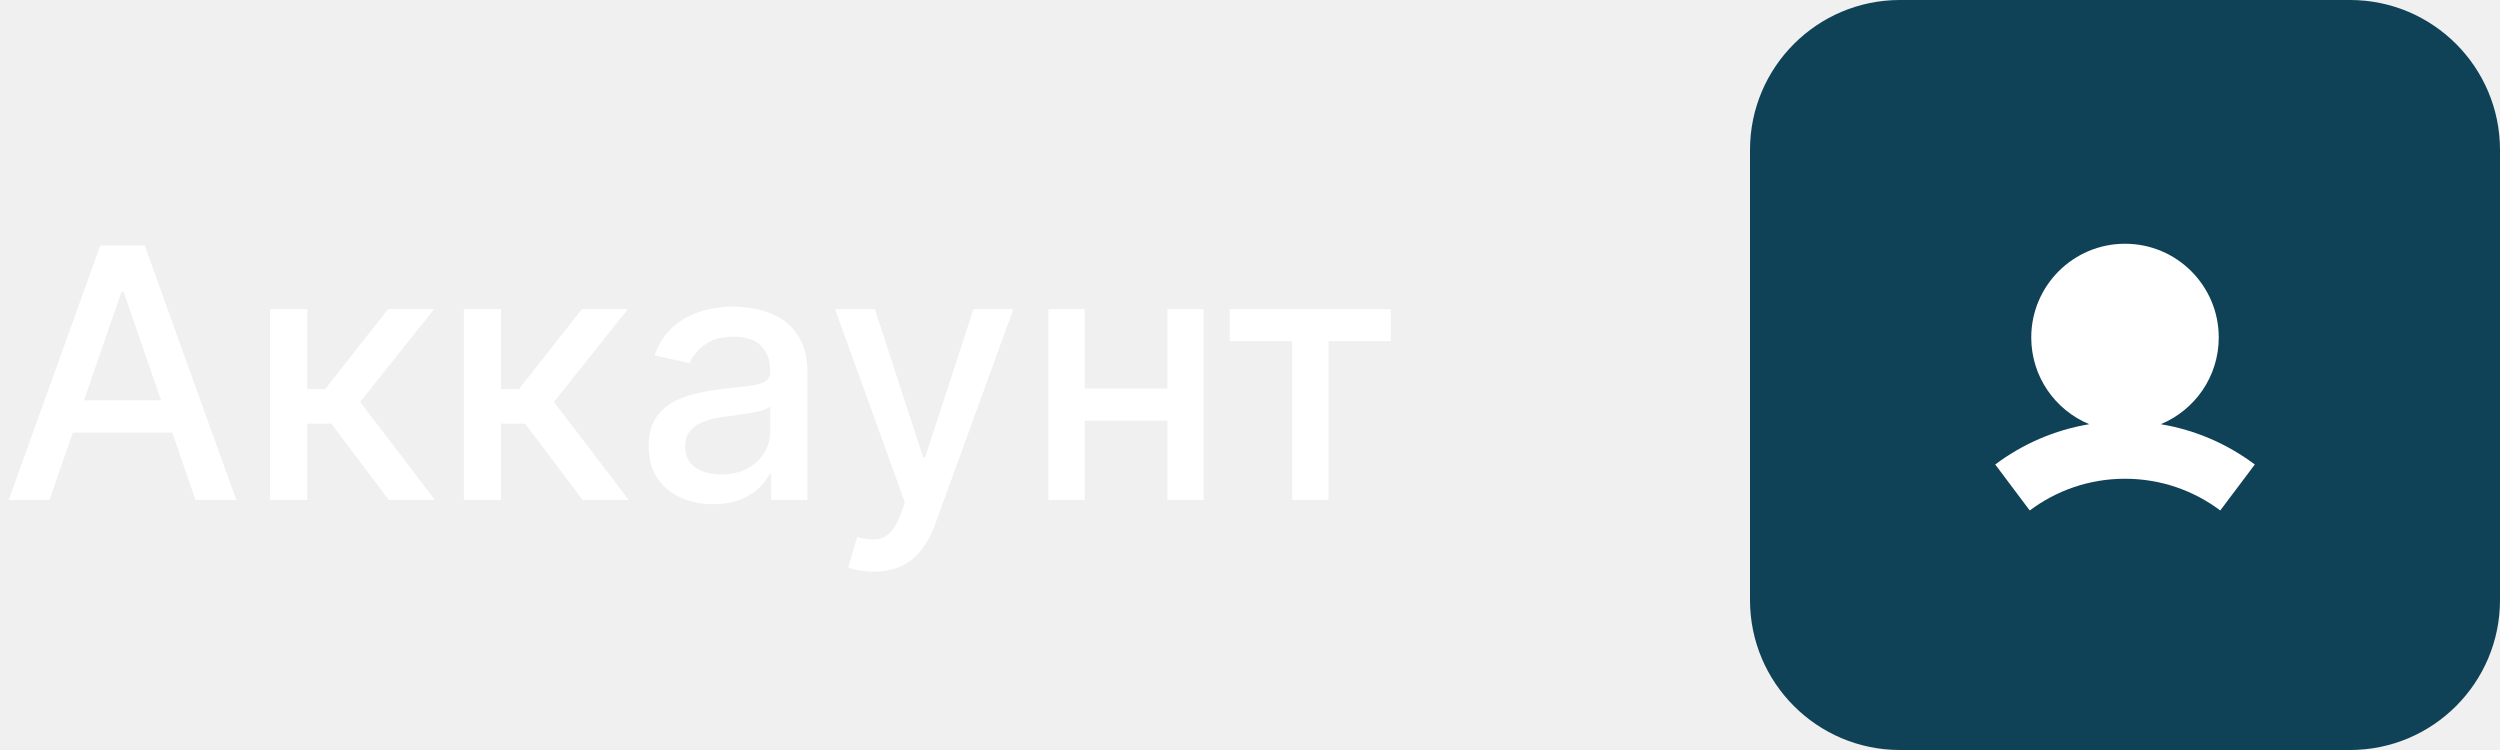
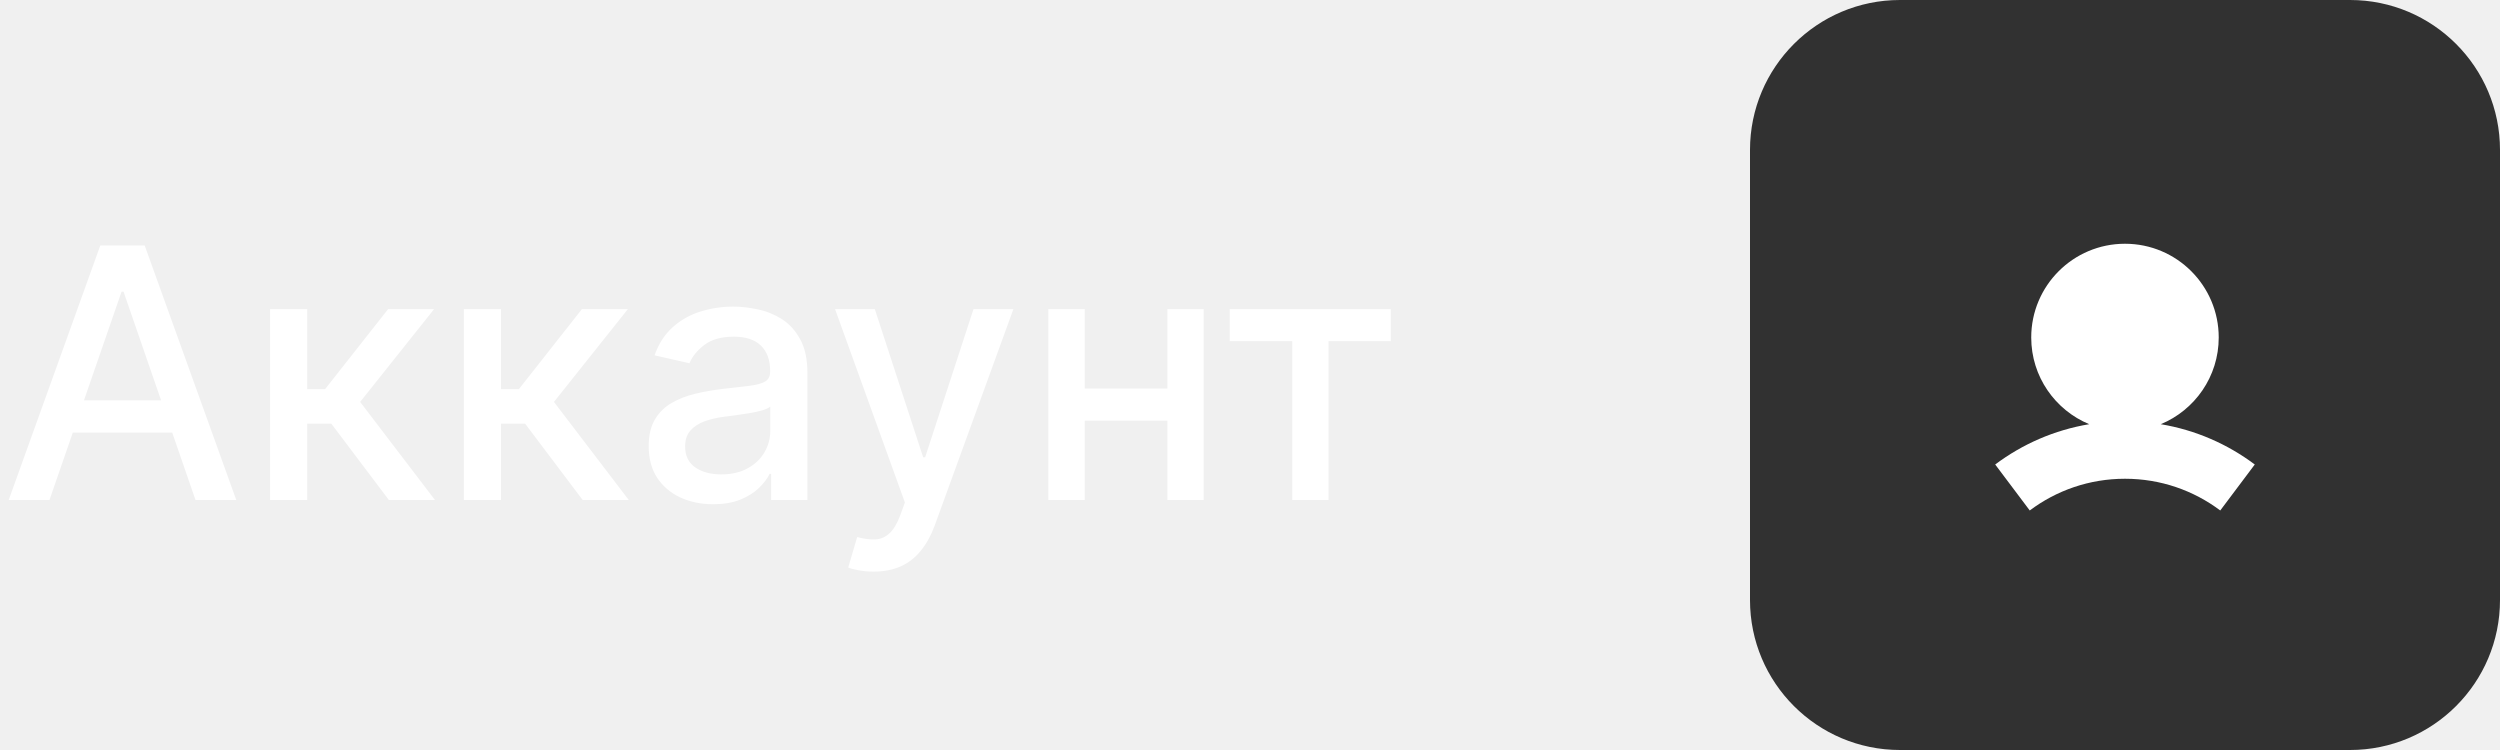
<svg xmlns="http://www.w3.org/2000/svg" width="100" height="30" viewBox="0 0 100 30" fill="none">
  <path d="M1.979 20H0.348L4.012 9.818H5.787L9.451 20H7.82L4.942 11.668H4.862L1.979 20ZM2.252 16.013H7.542V17.305H2.252V16.013ZM10.802 20V12.364H12.289V15.565H13.004L15.525 12.364H17.364L14.406 16.077L17.399 20H15.555L13.253 16.947H12.289V20H10.802ZM18.554 20V12.364H20.041V15.565H20.756L23.277 12.364H25.116L22.158 16.077L25.151 20H23.307L21.005 16.947H20.041V20H18.554ZM28.528 20.169C28.044 20.169 27.607 20.079 27.216 19.901C26.825 19.718 26.515 19.455 26.286 19.11C26.061 18.765 25.948 18.343 25.948 17.842C25.948 17.412 26.031 17.057 26.197 16.778C26.362 16.5 26.586 16.28 26.868 16.117C27.149 15.955 27.464 15.832 27.812 15.749C28.16 15.666 28.515 15.604 28.876 15.56C29.334 15.507 29.705 15.464 29.99 15.431C30.275 15.395 30.482 15.337 30.611 15.257C30.741 15.178 30.805 15.048 30.805 14.869V14.835C30.805 14.4 30.683 14.064 30.437 13.825C30.195 13.587 29.834 13.467 29.354 13.467C28.853 13.467 28.459 13.578 28.17 13.8C27.885 14.019 27.688 14.263 27.579 14.531L26.182 14.213C26.347 13.749 26.589 13.374 26.907 13.089C27.229 12.801 27.599 12.592 28.016 12.463C28.434 12.331 28.873 12.264 29.334 12.264C29.639 12.264 29.962 12.301 30.303 12.374C30.648 12.443 30.969 12.572 31.268 12.761C31.569 12.95 31.816 13.22 32.008 13.572C32.201 13.92 32.297 14.372 32.297 14.929V20H30.845V18.956H30.785C30.689 19.148 30.545 19.337 30.353 19.523C30.161 19.708 29.914 19.863 29.612 19.985C29.31 20.108 28.949 20.169 28.528 20.169ZM28.851 18.976C29.262 18.976 29.614 18.895 29.905 18.732C30.2 18.57 30.424 18.358 30.576 18.096C30.732 17.831 30.81 17.547 30.81 17.246V16.261C30.757 16.314 30.654 16.364 30.502 16.41C30.353 16.454 30.182 16.492 29.99 16.525C29.798 16.555 29.61 16.583 29.428 16.609C29.246 16.633 29.093 16.652 28.971 16.669C28.682 16.706 28.419 16.767 28.18 16.853C27.945 16.939 27.756 17.063 27.613 17.226C27.474 17.385 27.405 17.597 27.405 17.862C27.405 18.23 27.541 18.509 27.812 18.697C28.084 18.883 28.43 18.976 28.851 18.976ZM34.943 22.864C34.721 22.864 34.519 22.845 34.336 22.809C34.154 22.776 34.018 22.739 33.929 22.7L34.287 21.482C34.558 21.555 34.8 21.586 35.012 21.576C35.225 21.566 35.412 21.486 35.574 21.337C35.74 21.188 35.886 20.945 36.012 20.607L36.196 20.099L33.402 12.364H34.992L36.926 18.29H37.006L38.94 12.364H40.536L37.389 21.019C37.243 21.417 37.057 21.753 36.832 22.028C36.607 22.307 36.338 22.516 36.027 22.655C35.715 22.794 35.354 22.864 34.943 22.864ZM47.108 15.54V16.828H42.972V15.54H47.108ZM43.39 12.364V20H41.933V12.364H43.39ZM48.147 12.364V20H46.696V12.364H48.147ZM49.189 13.646V12.364H55.632V13.646H53.141V20H51.69V13.646H49.189Z" fill="white" />
-   <rect x="70" width="30" height="30" rx="6" fill="#0F4157" />
-   <path fill-rule="evenodd" clip-rule="evenodd" d="M86.43 16.968C87.792 16.405 88.75 15.065 88.75 13.5C88.75 11.429 87.071 9.75 85 9.75C82.929 9.75 81.25 11.429 81.25 13.5C81.25 15.065 82.208 16.405 83.57 16.968C82.175 17.2 80.893 17.766 79.809 18.58L81.19 20.419C82.251 19.622 83.569 19.15 85 19.15C86.431 19.15 87.749 19.622 88.81 20.419L90.192 18.58C89.108 17.766 87.825 17.2 86.43 16.968Z" fill="white" />
+   <rect x="70" width="30" height="30" rx="6" fill="#313131" />
+   <path fill-rule="evenodd" clip-rule="evenodd" d="M86.43 16.968C87.791 16.405 88.749 15.065 88.749 13.5C88.749 11.429 87.071 9.75 84.999 9.75C82.928 9.75 81.249 11.429 81.249 13.5C81.249 15.065 82.208 16.405 83.569 16.968C82.175 17.2 80.892 17.766 79.808 18.58L81.19 20.419C82.251 19.622 83.569 19.15 85 19.15C86.431 19.15 87.748 19.622 88.81 20.419L90.191 18.58C89.107 17.766 87.824 17.2 86.43 16.968Z" fill="white" />
</svg>
